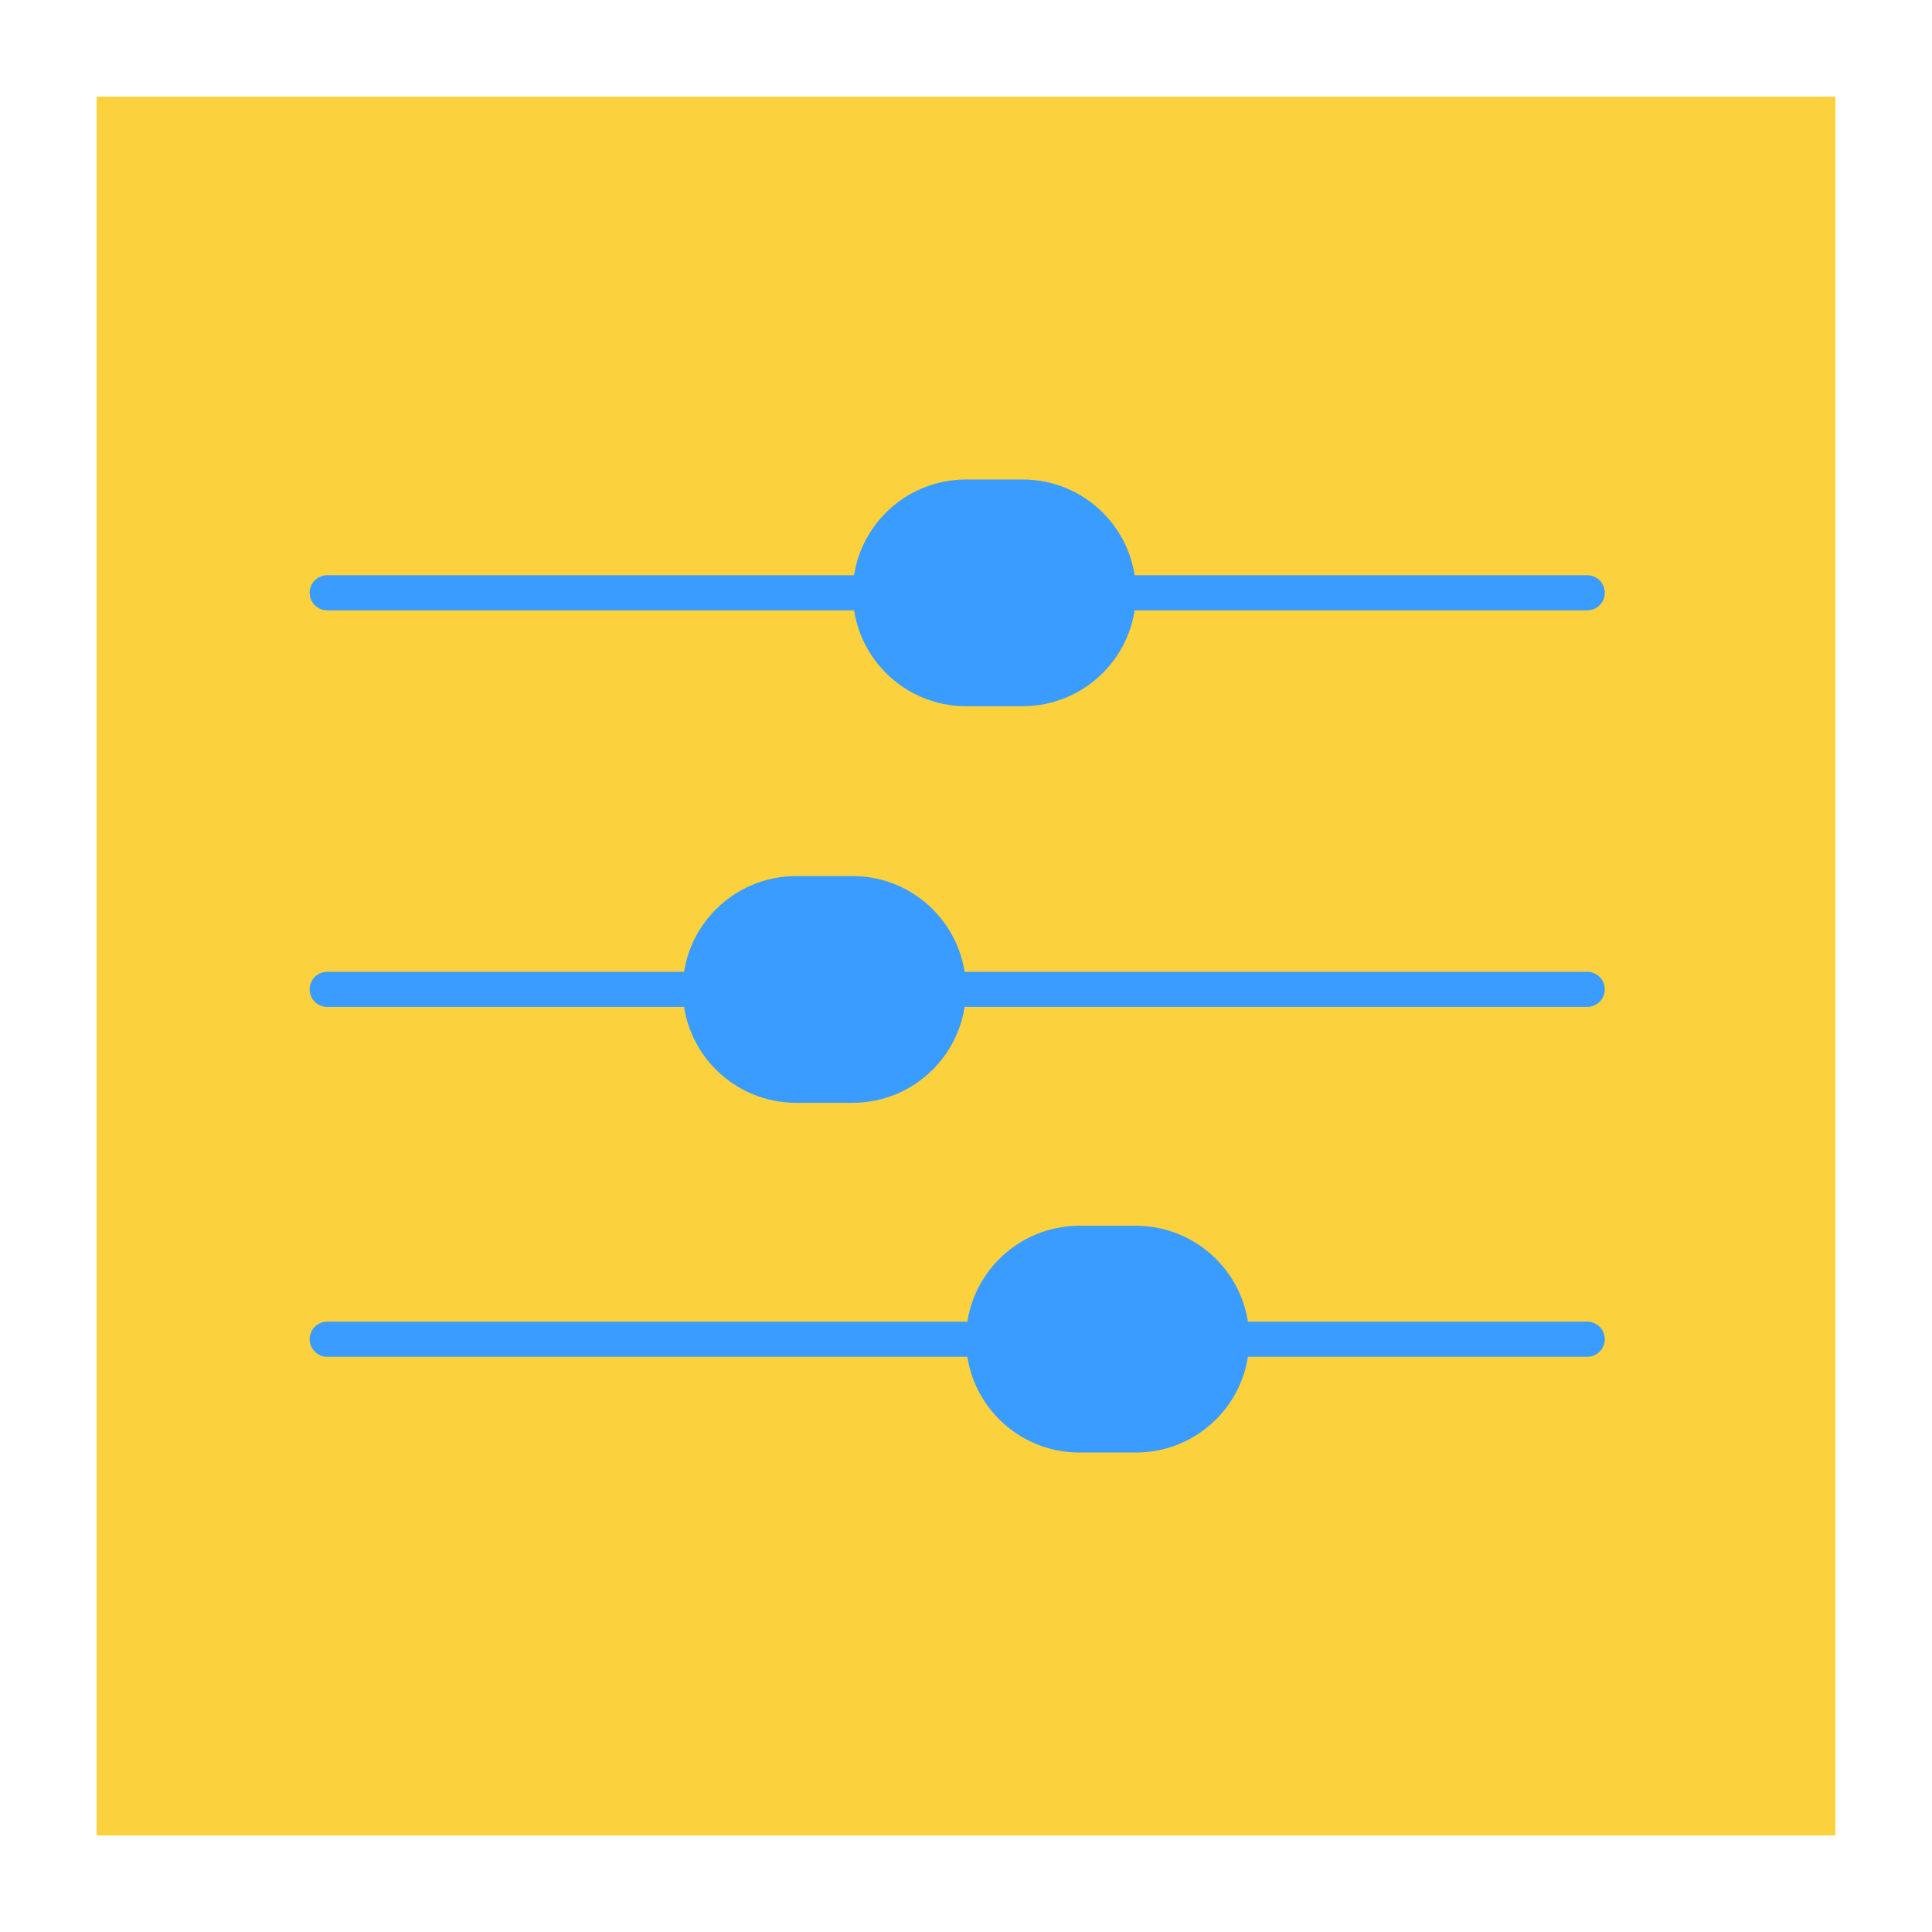
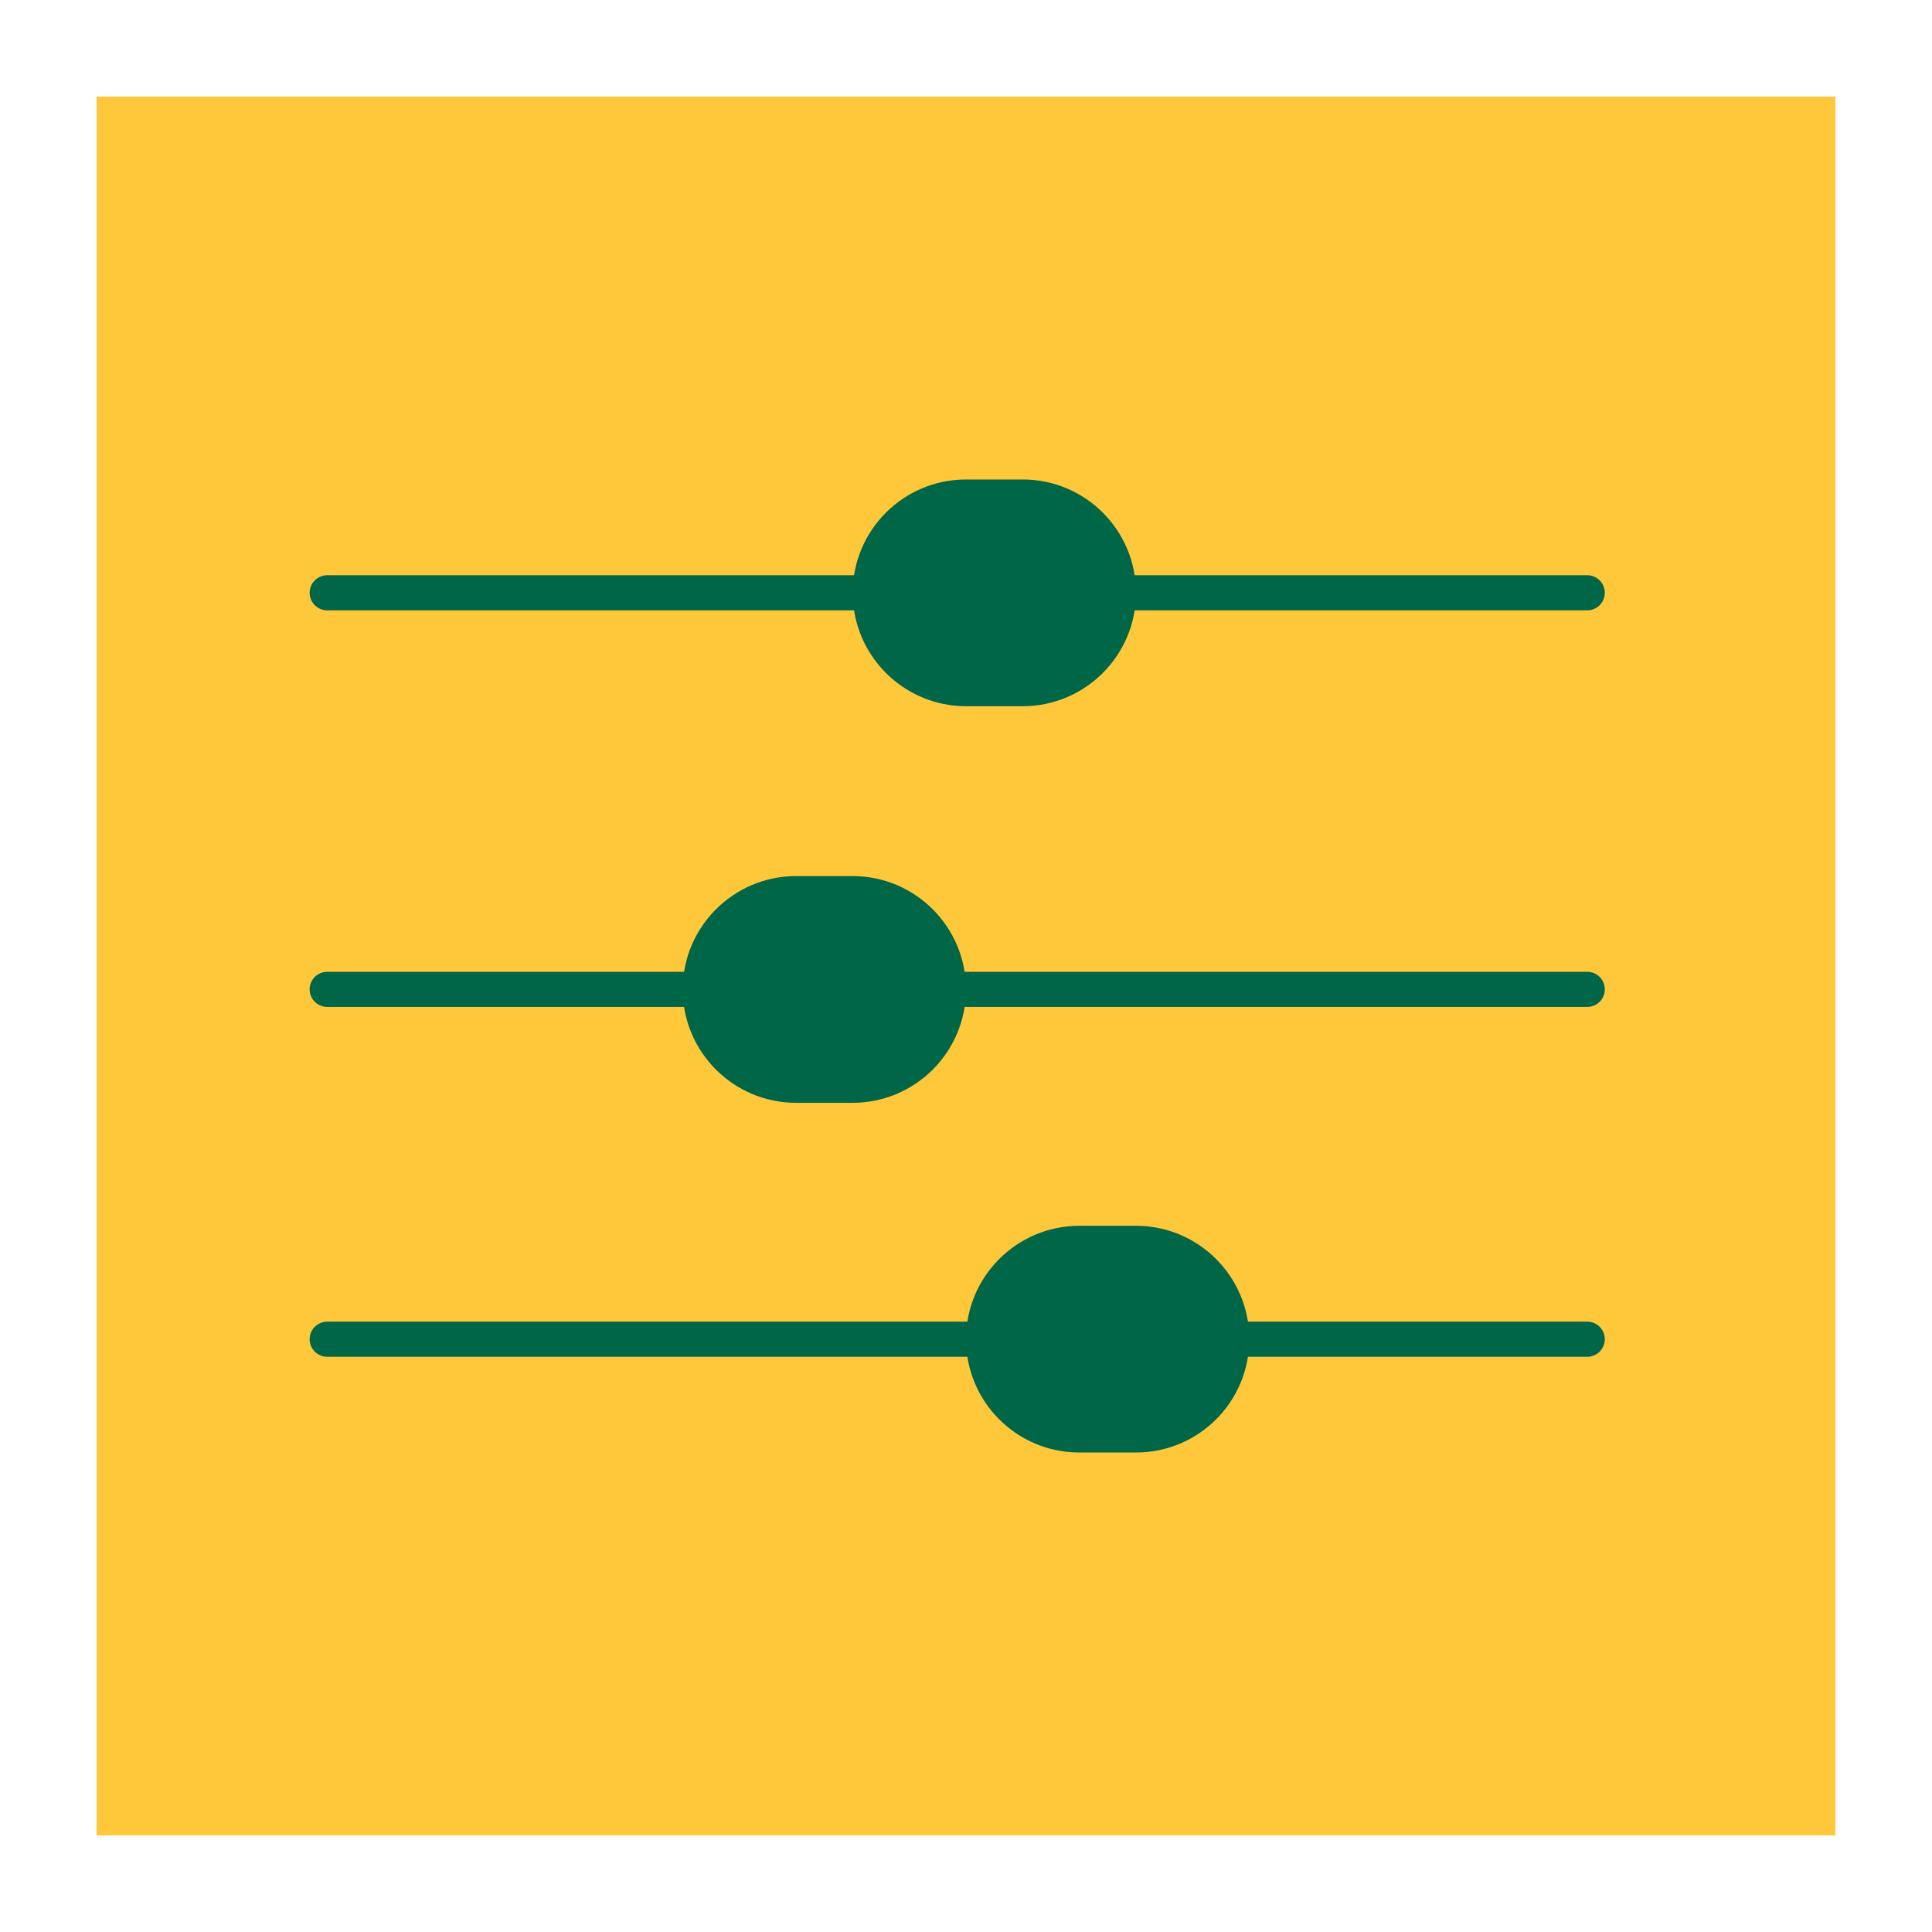
<svg xmlns="http://www.w3.org/2000/svg" viewBox="0 0 110 110">
  <defs>
    <style>
-             .cls-1{fill:#FBD13E;}.cls-2{fill:none;stroke:#3B9CFF;stroke-linecap:round;stroke-miterlimit:10;stroke-width:2px;}.cls-3{fill:#3B9CFF;}
+             .cls-1{fill:#FFC83A;}.cls-2{fill:none;stroke:#006648;stroke-linecap:round;stroke-miterlimit:10;stroke-width:2px;}.cls-3{fill:#006648;}
        </style>
  </defs>
  <g id="Row_2" data-name="Row 2">
    <rect class="cls-1" x="5.5" y="5.5" width="99" height="99" />
    <line class="cls-2" x1="18.63" y1="76.25" x2="55" y2="76.25" />
    <line class="cls-2" x1="59.67" y1="76.25" x2="90.37" y2="76.25" />
    <line class="cls-2" x1="18.63" y1="56.33" x2="48.55" y2="56.33" />
    <line class="cls-2" x1="55" y1="56.33" x2="90.37" y2="56.33" />
    <line class="cls-2" x1="18.63" y1="33.75" x2="51.11" y2="33.75" />
    <line class="cls-2" x1="59.67" y1="33.75" x2="90.37" y2="33.75" />
    <path class="cls-3" d="M71.13,76.25h0a6.45,6.45,0,0,1-6.45,6.45H61.45A6.45,6.45,0,0,1,55,76.25h0a6.46,6.46,0,0,1,6.45-6.46h3.23A6.46,6.46,0,0,1,71.13,76.25Z" />
    <path class="cls-3" d="M55,56.33h0a6.46,6.46,0,0,1-6.45,6.46H45.32a6.46,6.46,0,0,1-6.45-6.46h0a6.46,6.46,0,0,1,6.45-6.45h3.23A6.46,6.46,0,0,1,55,56.33Z" />
    <path class="cls-3" d="M64.68,33.75h0a6.46,6.46,0,0,1-6.45,6.46H55a6.46,6.46,0,0,1-6.45-6.46h0A6.45,6.45,0,0,1,55,27.3h3.23A6.45,6.45,0,0,1,64.68,33.75Z" />
  </g>
</svg>
